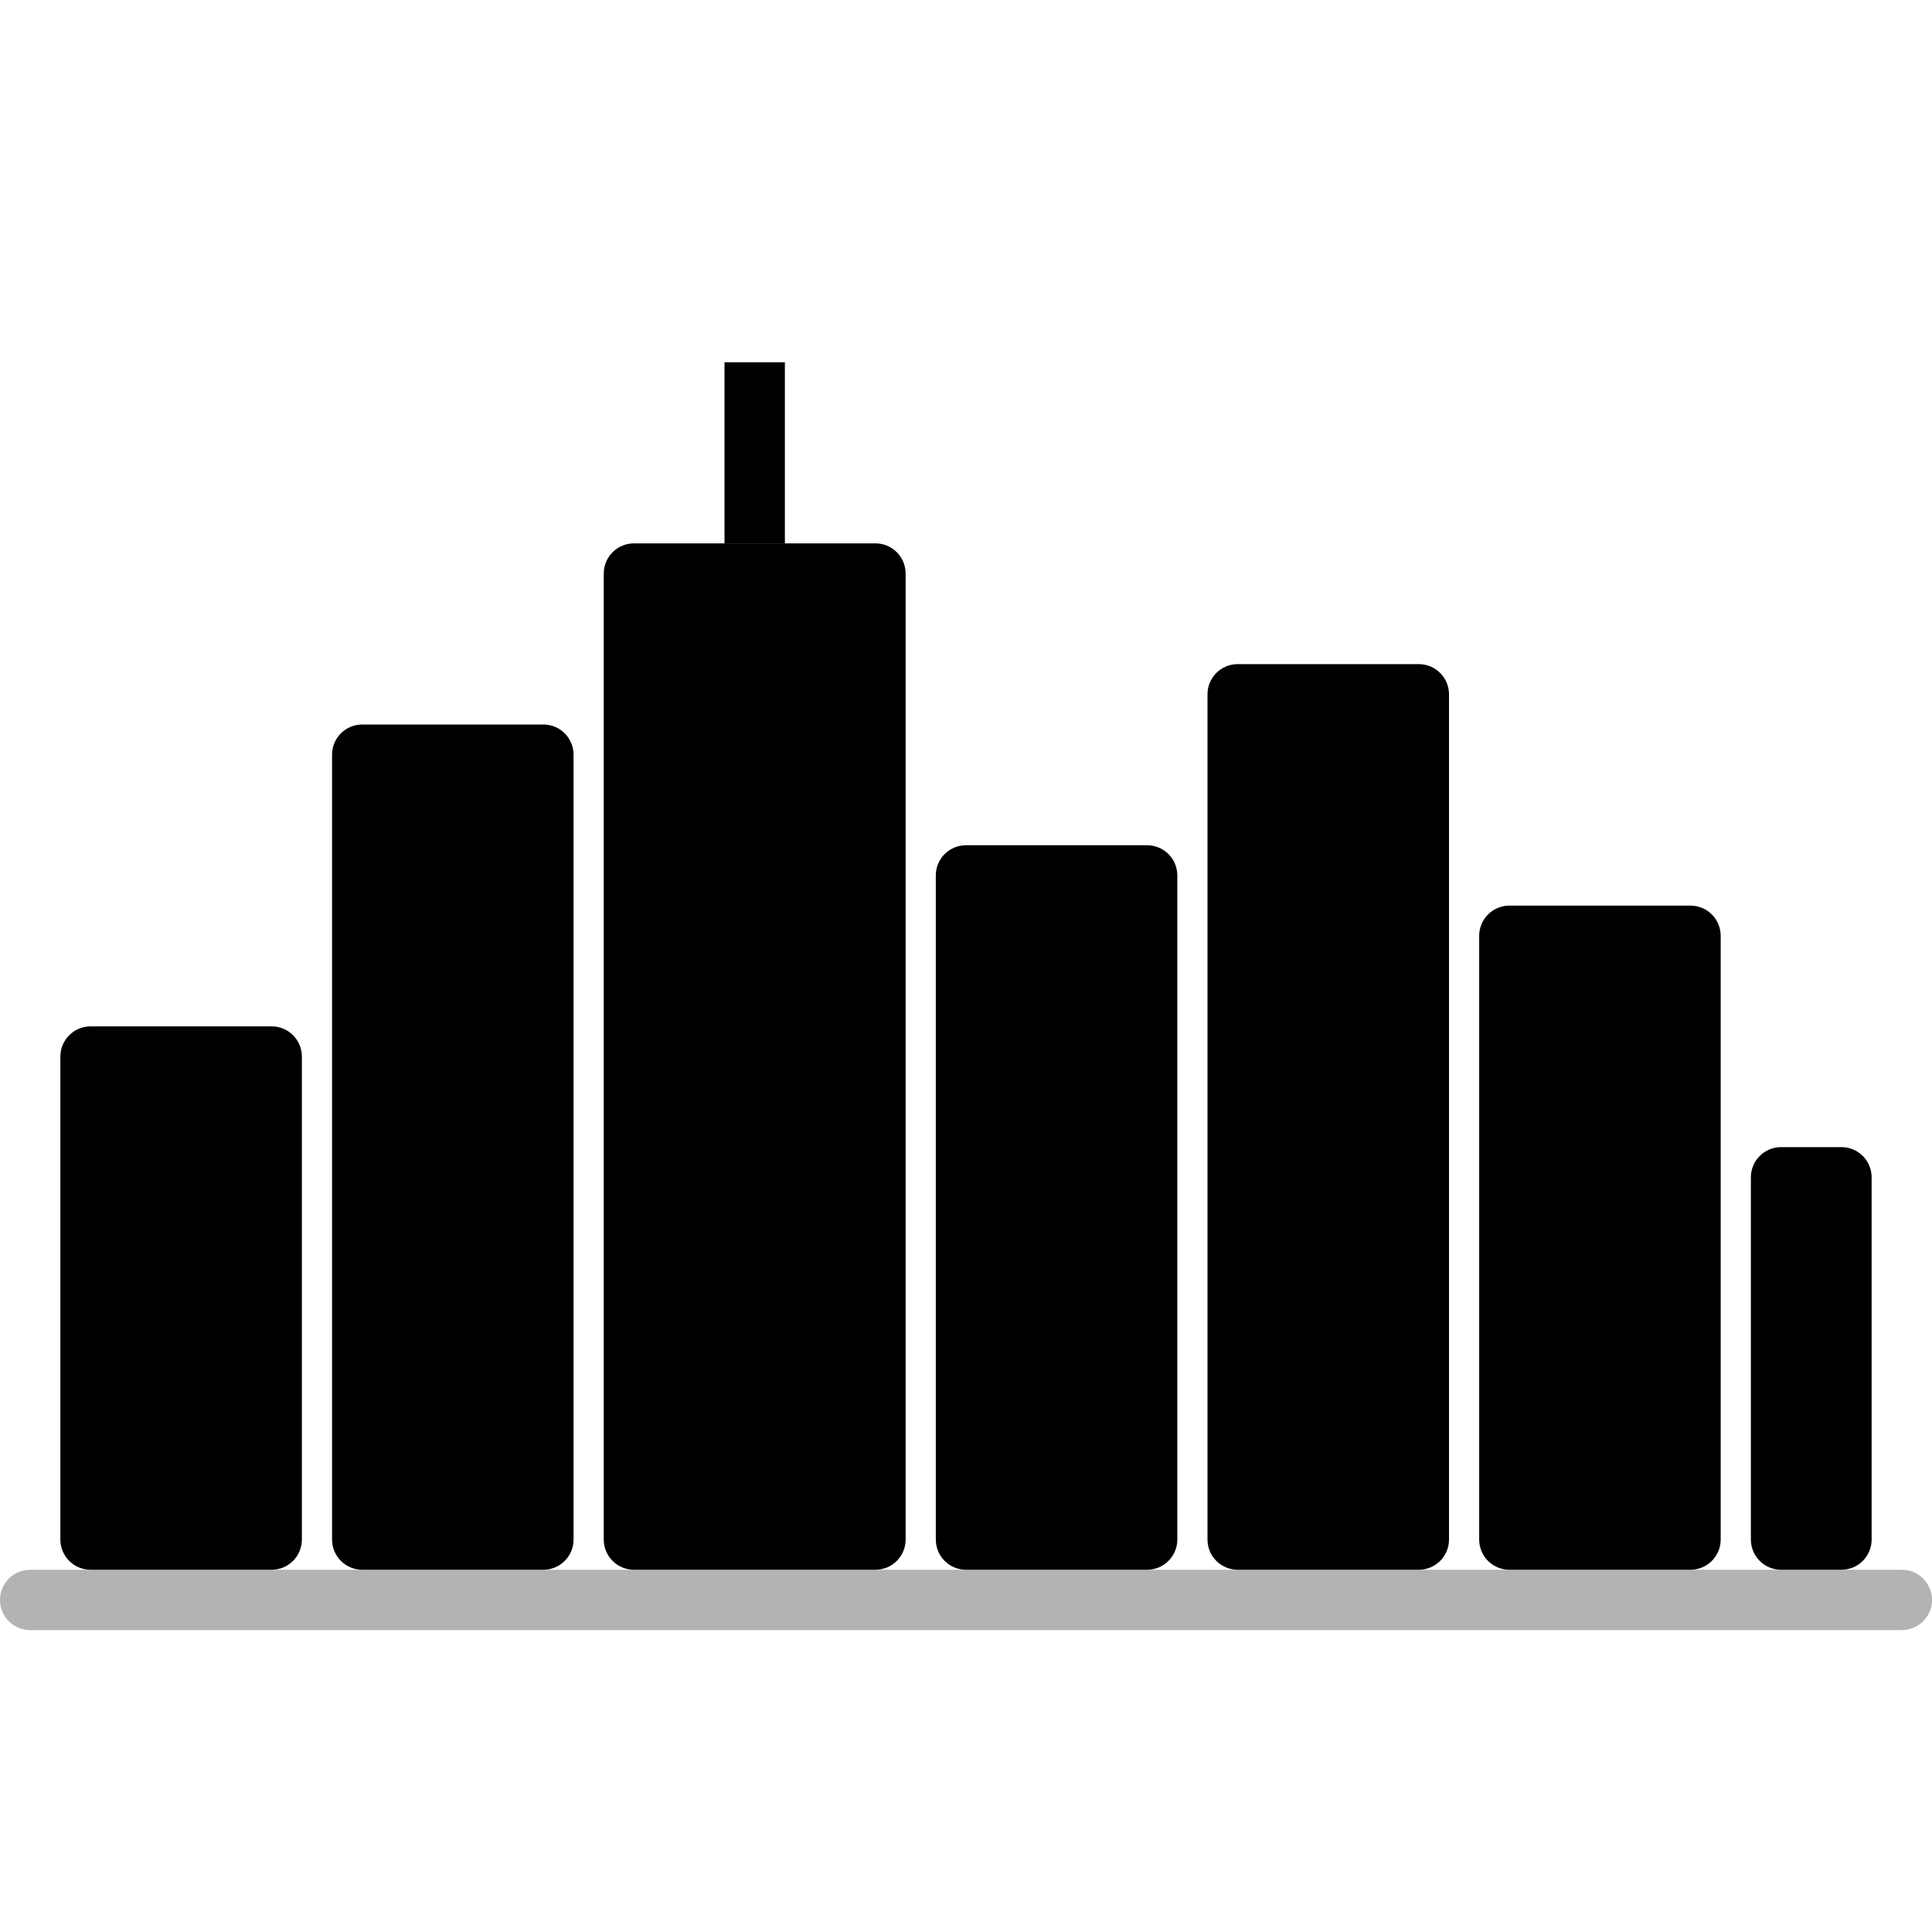
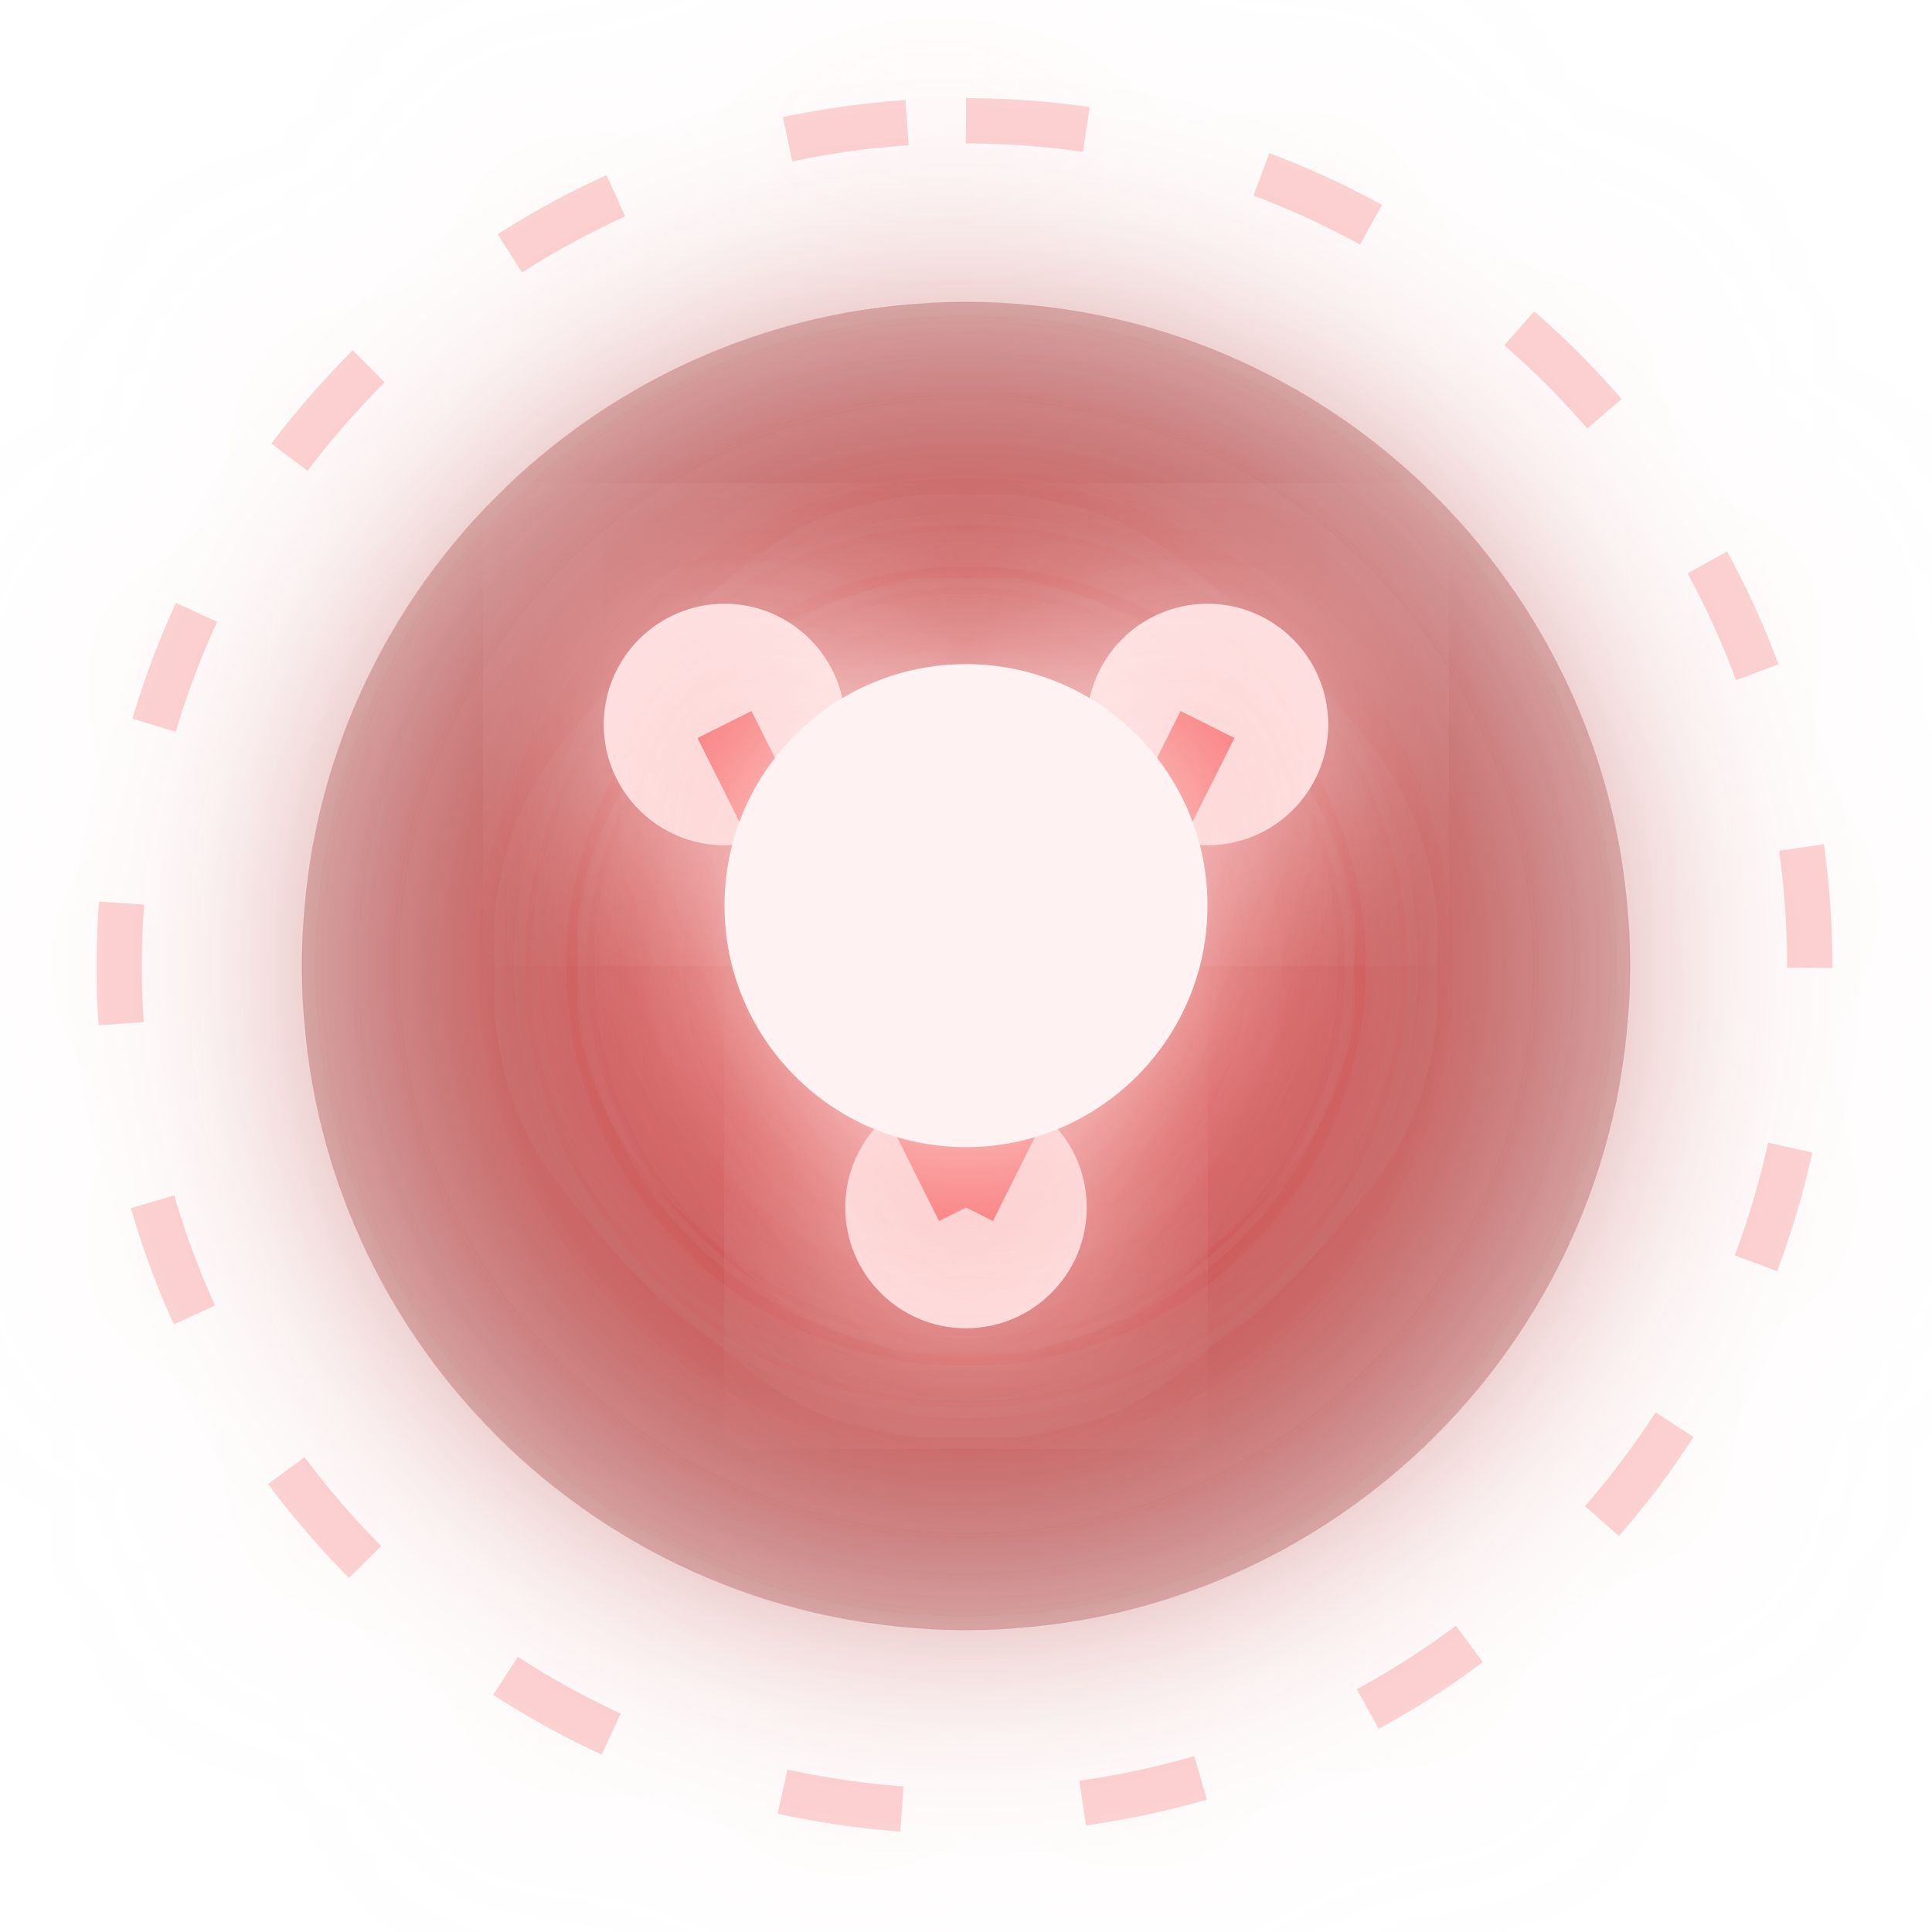
- <svg xmlns="http://www.w3.org/2000/svg" viewBox="0 0 64 64" fill="currentColor">
-   <rect x="2" y="34" width="8" height="18" rx="1" />
-   <rect x="11" y="24" width="8" height="28" rx="1" />
-   <rect x="20" y="18" width="10" height="34" rx="1" />
-   <rect x="24" y="12" width="2" height="6" />
-   <rect x="31" y="28" width="8" height="24" rx="1" />
-   <rect x="40" y="22" width="8" height="30" rx="1" />
-   <rect x="49" y="30" width="8" height="22" rx="1" />
-   <rect x="58" y="38" width="4" height="14" rx="1" />
-   <rect x="4" y="38" width="2" height="2" fill="rgba(0,0,0,0.35)" rx="0.3" />
-   <rect x="4" y="42" width="2" height="2" fill="rgba(0,0,0,0.35)" rx="0.3" />
-   <rect x="13" y="28" width="2" height="2" fill="rgba(0,0,0,0.35)" rx="0.3" />
-   <rect x="13" y="33" width="2" height="2" fill="rgba(0,0,0,0.35)" rx="0.3" />
-   <rect x="13" y="38" width="2" height="2" fill="rgba(0,0,0,0.35)" rx="0.3" />
-   <rect x="13" y="43" width="2" height="2" fill="rgba(0,0,0,0.35)" rx="0.3" />
-   <rect x="16" y="28" width="2" height="2" fill="rgba(0,0,0,0.35)" rx="0.3" />
-   <rect x="16" y="33" width="2" height="2" fill="rgba(0,0,0,0.35)" rx="0.3" />
-   <rect x="22" y="22" width="2.5" height="2" fill="rgba(0,0,0,0.35)" rx="0.3" />
-   <rect x="22" y="28" width="2.5" height="2" fill="rgba(0,0,0,0.35)" rx="0.3" />
-   <rect x="22" y="34" width="2.5" height="2" fill="rgba(0,0,0,0.35)" rx="0.3" />
-   <rect x="22" y="40" width="2.5" height="2" fill="rgba(0,0,0,0.35)" rx="0.3" />
-   <rect x="26" y="22" width="2.5" height="2" fill="rgba(0,0,0,0.35)" rx="0.3" />
-   <rect x="26" y="28" width="2.5" height="2" fill="rgba(0,0,0,0.35)" rx="0.3" />
-   <rect x="26" y="34" width="2.5" height="2" fill="rgba(0,0,0,0.35)" rx="0.3" />
-   <rect x="42" y="26" width="2" height="2" fill="rgba(0,0,0,0.35)" rx="0.3" />
-   <rect x="42" y="32" width="2" height="2" fill="rgba(0,0,0,0.35)" rx="0.3" />
-   <rect x="42" y="38" width="2" height="2" fill="rgba(0,0,0,0.35)" rx="0.3" />
-   <rect x="45" y="26" width="2" height="2" fill="rgba(0,0,0,0.35)" rx="0.3" />
-   <rect x="51" y="34" width="2" height="2" fill="rgba(0,0,0,0.35)" rx="0.3" />
-   <rect x="51" y="40" width="2" height="2" fill="rgba(0,0,0,0.35)" rx="0.3" />
-   <rect x="0" y="52" width="64" height="2" rx="1" opacity="0.3" />
+ <svg xmlns="http://www.w3.org/2000/svg" viewBox="0 0 64 64" width="100%" height="100%">
+   <defs>
+     <filter id="neon-glow-city" x="-50%" y="-50%" width="200%" height="200%">
+       <feGaussianBlur stdDeviation="3.5" result="coloredBlur" />
+       <feMerge>
+         <feMergeNode in="coloredBlur" />
+         <feMergeNode in="SourceGraphic" />
+       </feMerge>
+     </filter>
+     <radialGradient id="city-grad" cx="50%" cy="50%" r="50%">
+       <stop offset="0%" stop-color="#ef4444" stop-opacity="0.8" />
+       <stop offset="100%" stop-color="#991b1b" stop-opacity="0.3" />
+     </radialGradient>
+   </defs>
+   <path d="M 32 4 A 28 28 0 1 1 31.9 4" fill="none" stroke="#fca5a5" stroke-width="1.5" stroke-dasharray="4 6" filter="url(#neon-glow-city)" opacity="0.5" />
+   <circle cx="32" cy="32" r="22" fill="url(#city-grad)" filter="url(#neon-glow-city)" />
+   <circle cx="24" cy="24" r="4" fill="#fee2e2" filter="url(#neon-glow-city)" />
+   <circle cx="40" cy="24" r="4" fill="#fee2e2" filter="url(#neon-glow-city)" />
+   <circle cx="32" cy="40" r="4" fill="#fee2e2" filter="url(#neon-glow-city)" />
+   <line x1="24" y1="24" x2="40" y2="24" stroke="#f87171" stroke-width="2" filter="url(#neon-glow-city)" />
+   <line x1="24" y1="24" x2="32" y2="40" stroke="#f87171" stroke-width="2" filter="url(#neon-glow-city)" />
+   <line x1="40" y1="24" x2="32" y2="40" stroke="#f87171" stroke-width="2" filter="url(#neon-glow-city)" />
+   <circle cx="32" cy="30" r="8" fill="#fef2f2" filter="url(#neon-glow-city)" />
</svg>
